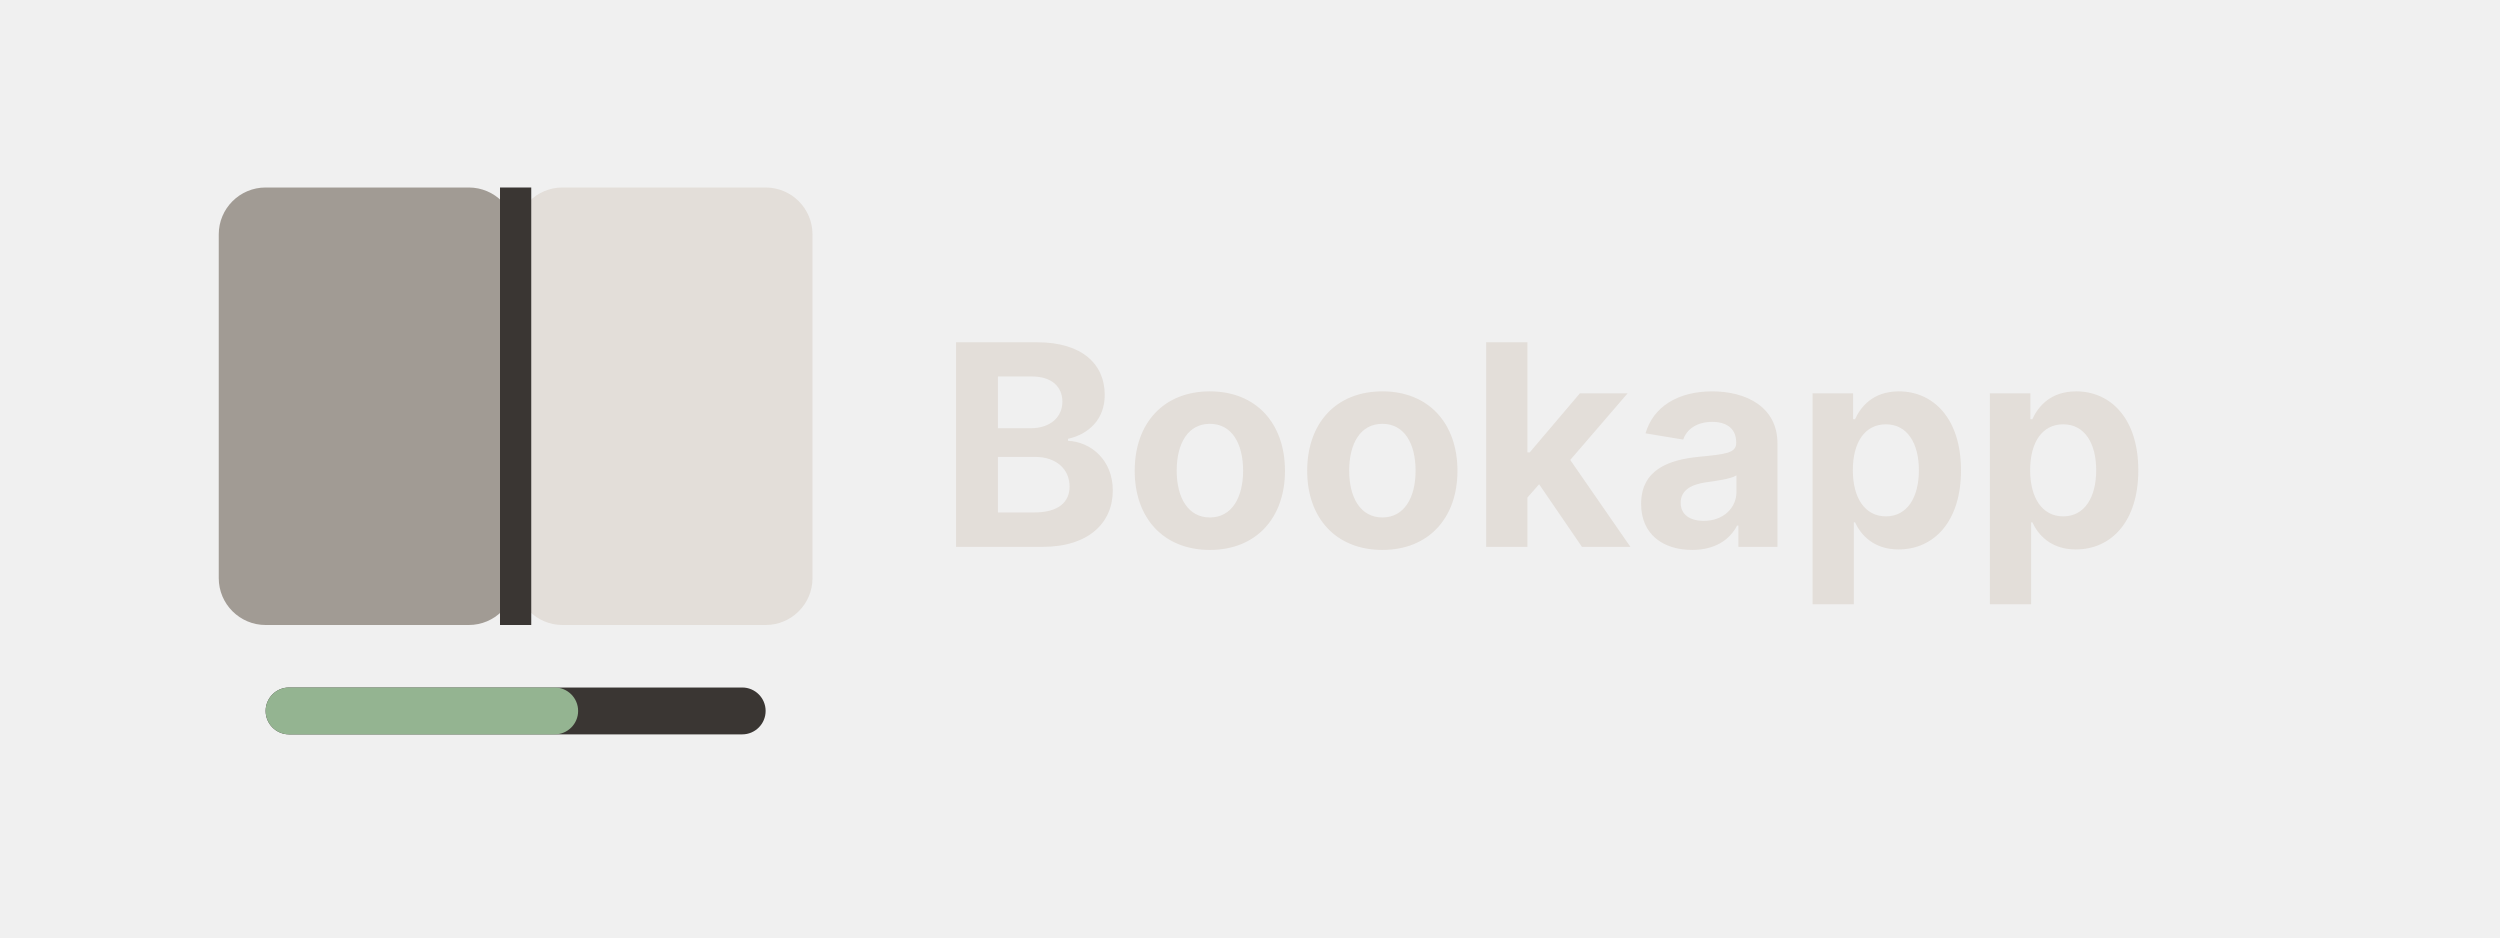
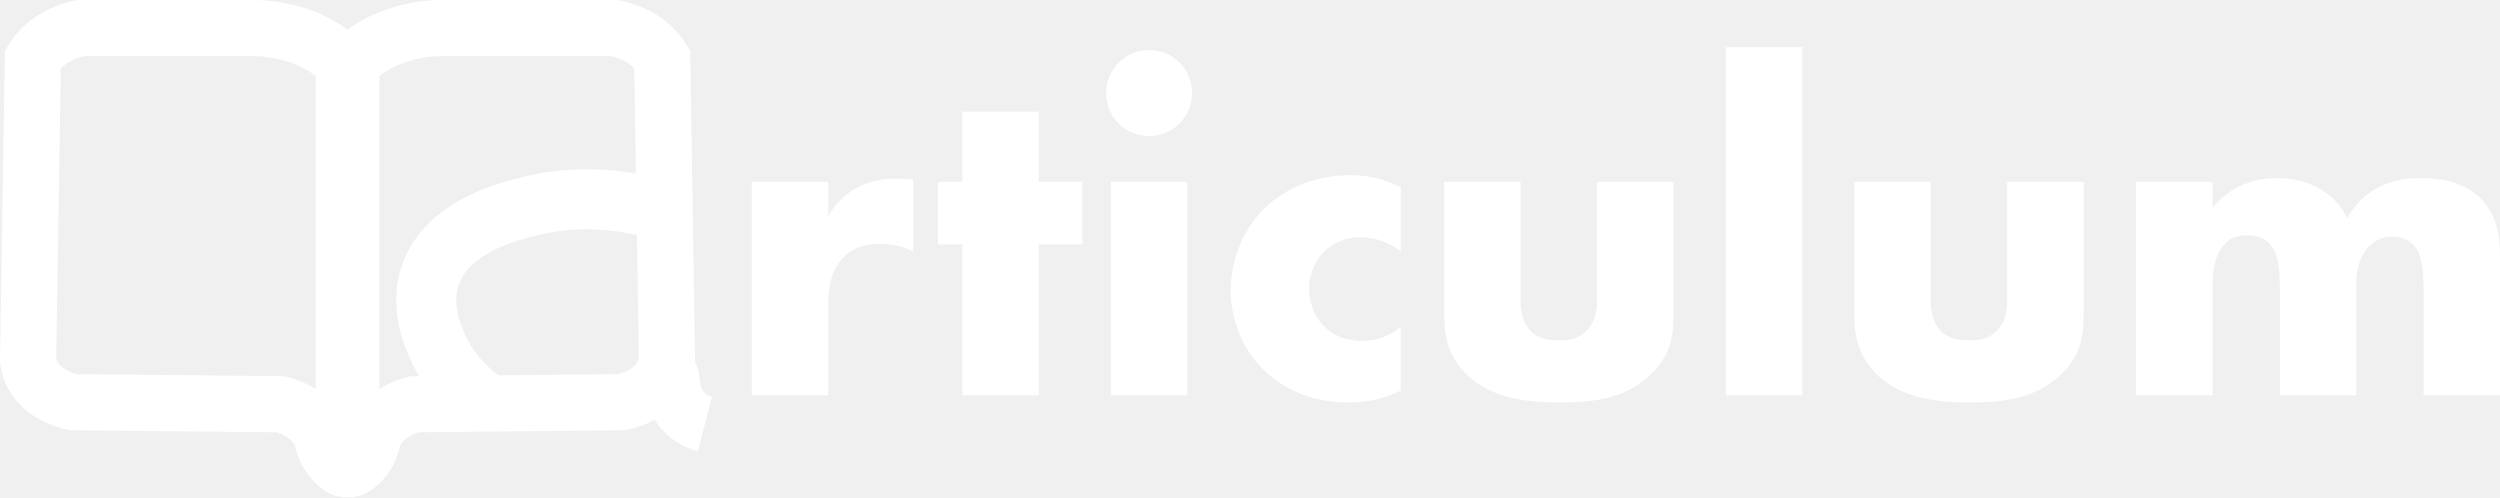
- <svg xmlns="http://www.w3.org/2000/svg" width="320" height="120" viewBox="0 0 320 120">
-   <g transform="translate(28,24)">
-     <rect x="0" y="0" width="38" height="56" rx="6" fill="#a19b94" />
-     <rect x="38" y="0" width="38" height="56" rx="6" fill="#e3ded9" />
-     <rect x="36" y="0" width="4" height="56" fill="#3a3633" />
-     <rect x="6" y="64" width="64" height="6" rx="3" fill="#3a3633" />
-     <rect x="6" y="64" width="40" height="6" rx="3" fill="#94b491" />
+ <svg xmlns="http://www.w3.org/2000/svg" id="Warstwa_1" data-name="Warstwa 1" viewBox="0 0 2124.51 422.6">
+   <defs>
+     <style>
+       .cls-1 {
+         fill: #fff;
+       }
+ 
+       .cls-2 {
+         stroke-width: 47.72px;
+       }
+ 
+       .cls-2, .cls-3 {
+         fill: none;
+         stroke: #fff;
+         stroke-miterlimit: 10;
+       }
+ 
+       .cls-3 {
+         stroke-width: 51.02px;
+       }
+     </style>
+   </defs>
+   <path class="cls-2" d="M292.22,384.34V61.8c4.08-5.74,14.64-18.72,35.91-28.08,19.17-8.44,37.36-9.69,46.06-9.86h148c4.97,1.02,11.66,2.88,18.56,6.41,13.1,6.69,19.38,15.48,22.02,19.88,1.35,85.41,2.7,170.81,4.06,256.22-.4,3.52-2.44,16.4-16.8,26.36-8.18,5.67-16.96,8.04-22.02,9.07-58.71.58-117.42,1.15-176.12,1.73-5.19,1.43-16.06,5.05-24.91,13.39-5.7,5.37-8.46,10.71-9.85,14.26-2.02,13.12-8.74,20.33-12.75,23.76-4.73,4.06-6.87,3.89-7.58,3.75-4.77-.92-4.66-11.45-4.58-14.35Z" />
+   <path class="cls-2" d="M298.49,384.34V61.8c-4.08-5.74-14.64-18.72-35.91-28.08-19.17-8.44-37.36-9.69-46.06-9.86H68.52c-4.97,1.02-11.66,2.88-18.56,6.41-13.1,6.69-19.38,15.48-22.02,19.88-1.35,85.41-2.7,170.81-4.06,256.22.4,3.52,2.44,16.4,16.8,26.36,8.18,5.67,16.96,8.04,22.02,9.07,58.71.58,117.42,1.15,176.12,1.73,5.19,1.43,16.06,5.05,24.91,13.39,5.7,5.37,8.46,10.71,9.85,14.26,2.02,13.12,8.74,20.33,12.75,23.76,4.73,4.06,6.87,3.89,7.58,3.75,4.77-.92,4.66-11.45,4.58-14.35Z" />
+   <path class="cls-3" d="M412.02,342.32c-10.85-7.83-30.03-23.85-40.65-48.71-5.04-11.8-19.18-44.93,2.57-75.82,19.79-28.1,57.67-37.84,75.14-42.34,4.93-1.27,18.73-4.59,37.4-5.7,31-1.83,55.97,3.6,70.58,7.79" />
+   <path class="cls-2" d="M567.51,314.61c3.04,3.88,3.14,8.58,3.69,13.04.84,6.77,2.99,13.54,7.51,19.47s11.6,10.97,20.32,13.27" />
+   <g>
+     <path class="cls-1" d="M638.88,154.55h64.93v29.62c6.49-12.17,15.83-20.29,25.57-25.16,9.74-5.28,21.51-7.31,33.68-7.31,1.62,0,4.46.41,12.99.81v61.28c-3.25-1.62-12.17-6.49-28-6.49-8.52,0-20.29,1.22-29.62,9.74-13.8,12.58-14.61,31.65-14.61,41.39v77.51h-64.93v-181.4Z" />
+     <path class="cls-1" d="M882.77,207.71v128.24h-64.93v-128.24h-20.7v-53.16h20.7v-59.65h64.93v59.65h36.93v53.16h-36.93Z" />
+     <path class="cls-1" d="M976.5,42.55c20.29,0,36.52,16.23,36.52,36.52s-16.23,36.52-36.52,36.52-36.52-16.23-36.52-36.52,16.23-36.52,36.52-36.52ZM1008.97,154.55v181.4h-64.93v-181.4h64.93Z" />
+     <path class="cls-1" d="M1190.36,331.89c-17.45,8.52-31.65,10.14-45.04,10.14-35.3,0-58.44-15.01-71.42-27.59-17.04-16.64-28-40.99-28-67.77s10.96-52.35,29.22-70.2c17.04-16.23,42.2-27.59,73.04-27.59,11.36,0,25.97,2.03,42.2,10.15v54.38c-8.52-6.09-19.88-11.77-33.68-11.77-15.42,0-25.16,6.09-31.65,12.58-8.93,8.93-12.58,20.7-12.58,31.25s3.65,21.91,11.36,30.44c6.09,6.49,16.64,13.8,33.28,13.8,9.33,0,21.51-2.03,33.28-12.17v54.38Z" />
+     <path class="cls-1" d="M1292.21,154.55v101.45c0,7.3,1.22,18.67,9.74,26.38,6.49,5.68,15.01,6.9,22.72,6.9,8.12,0,15.83-.81,23.13-7.71,8.12-8.12,9.33-17.45,9.33-25.57v-101.45h64.93v113.22c0,15.42-1.22,32.06-17.45,48.7-22.32,23.13-53.57,25.57-78.32,25.57-27.19,0-60.47-2.84-81.97-25.97-13.8-14.61-17.04-30.84-17.04-48.29v-113.22h64.93Z" />
+     <path class="cls-1" d="M1531.63,40.12v295.83h-64.93V40.12h64.93Z" />
+     <path class="cls-1" d="M1640.79,154.55v101.45c0,7.3,1.22,18.67,9.74,26.38,6.49,5.68,15.01,6.9,22.72,6.9,8.12,0,15.83-.81,23.13-7.71,8.12-8.12,9.33-17.45,9.33-25.57v-101.45h64.93v113.22c0,15.42-1.22,32.06-17.45,48.7-22.32,23.13-53.57,25.57-78.32,25.57-27.19,0-60.47-2.84-81.97-25.97-13.8-14.61-17.04-30.84-17.04-48.29v-113.22h64.93Z" />
+     <path class="cls-1" d="M1815.28,154.55h64.93v21.91c15.42-18.67,36.52-25.16,54.38-25.16,12.99,0,25.16,2.84,34.9,8.12,13.39,6.9,20.7,17.04,25.16,25.97,7.3-12.99,16.64-20.7,24.75-25.16,12.99-7.3,25.57-8.93,37.74-8.93,13.39,0,35.31,2.03,50.32,16.64,16.23,15.83,17.04,37.33,17.04,49.91v118.09h-64.93v-89.68c0-19.07-2.03-32.06-9.33-38.96-3.65-3.25-8.52-6.09-17.04-6.09-7.3,0-13.39,2.03-19.07,7.3-10.96,10.55-11.77,25.57-11.77,34.49v92.93h-64.93v-89.68c0-17.45-1.22-31.25-8.52-38.96-5.68-6.09-12.99-7.3-19.48-7.3-6.9,0-12.58,1.22-17.86,6.49-11.36,10.96-11.36,28.41-11.36,39.77v89.68h-64.93v-181.4Z" />
  </g>
-   <text x="120" y="70" font-family="Inter, system-ui, -apple-system, BlinkMacSystemFont, sans-serif" font-size="36" font-weight="700" fill="#e3ded9">
-     Bookapp
-   </text>
</svg>
